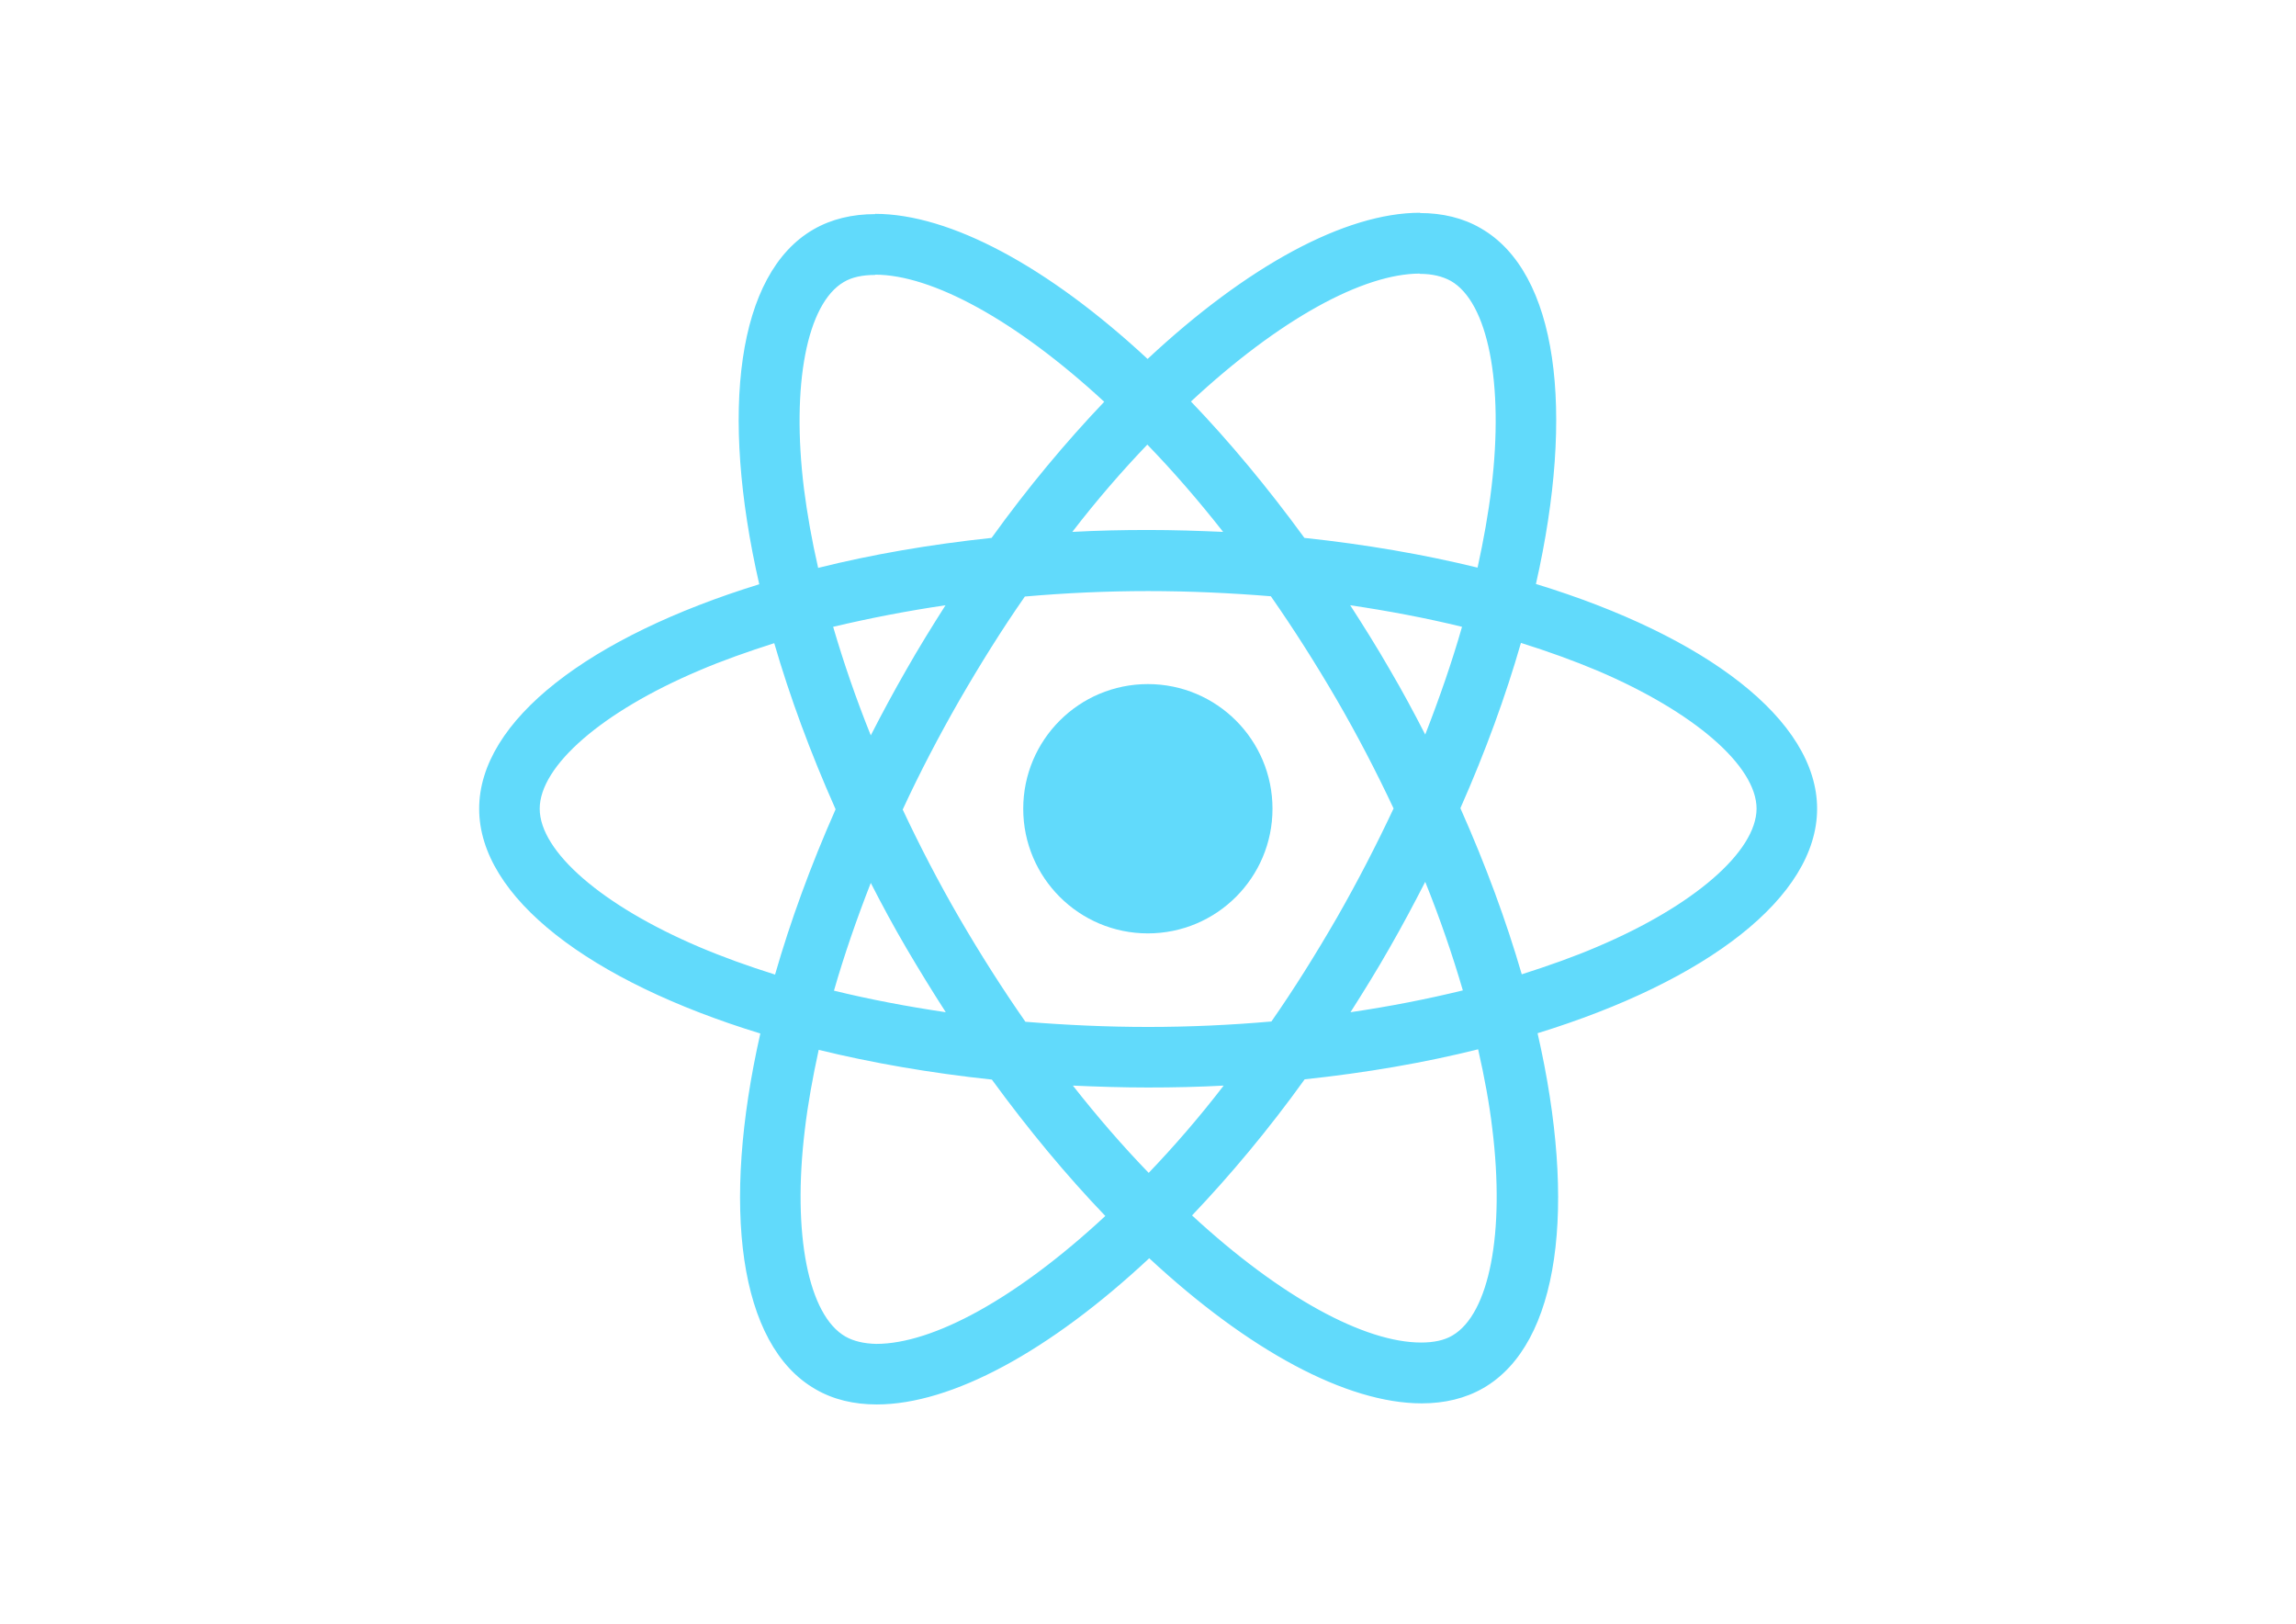
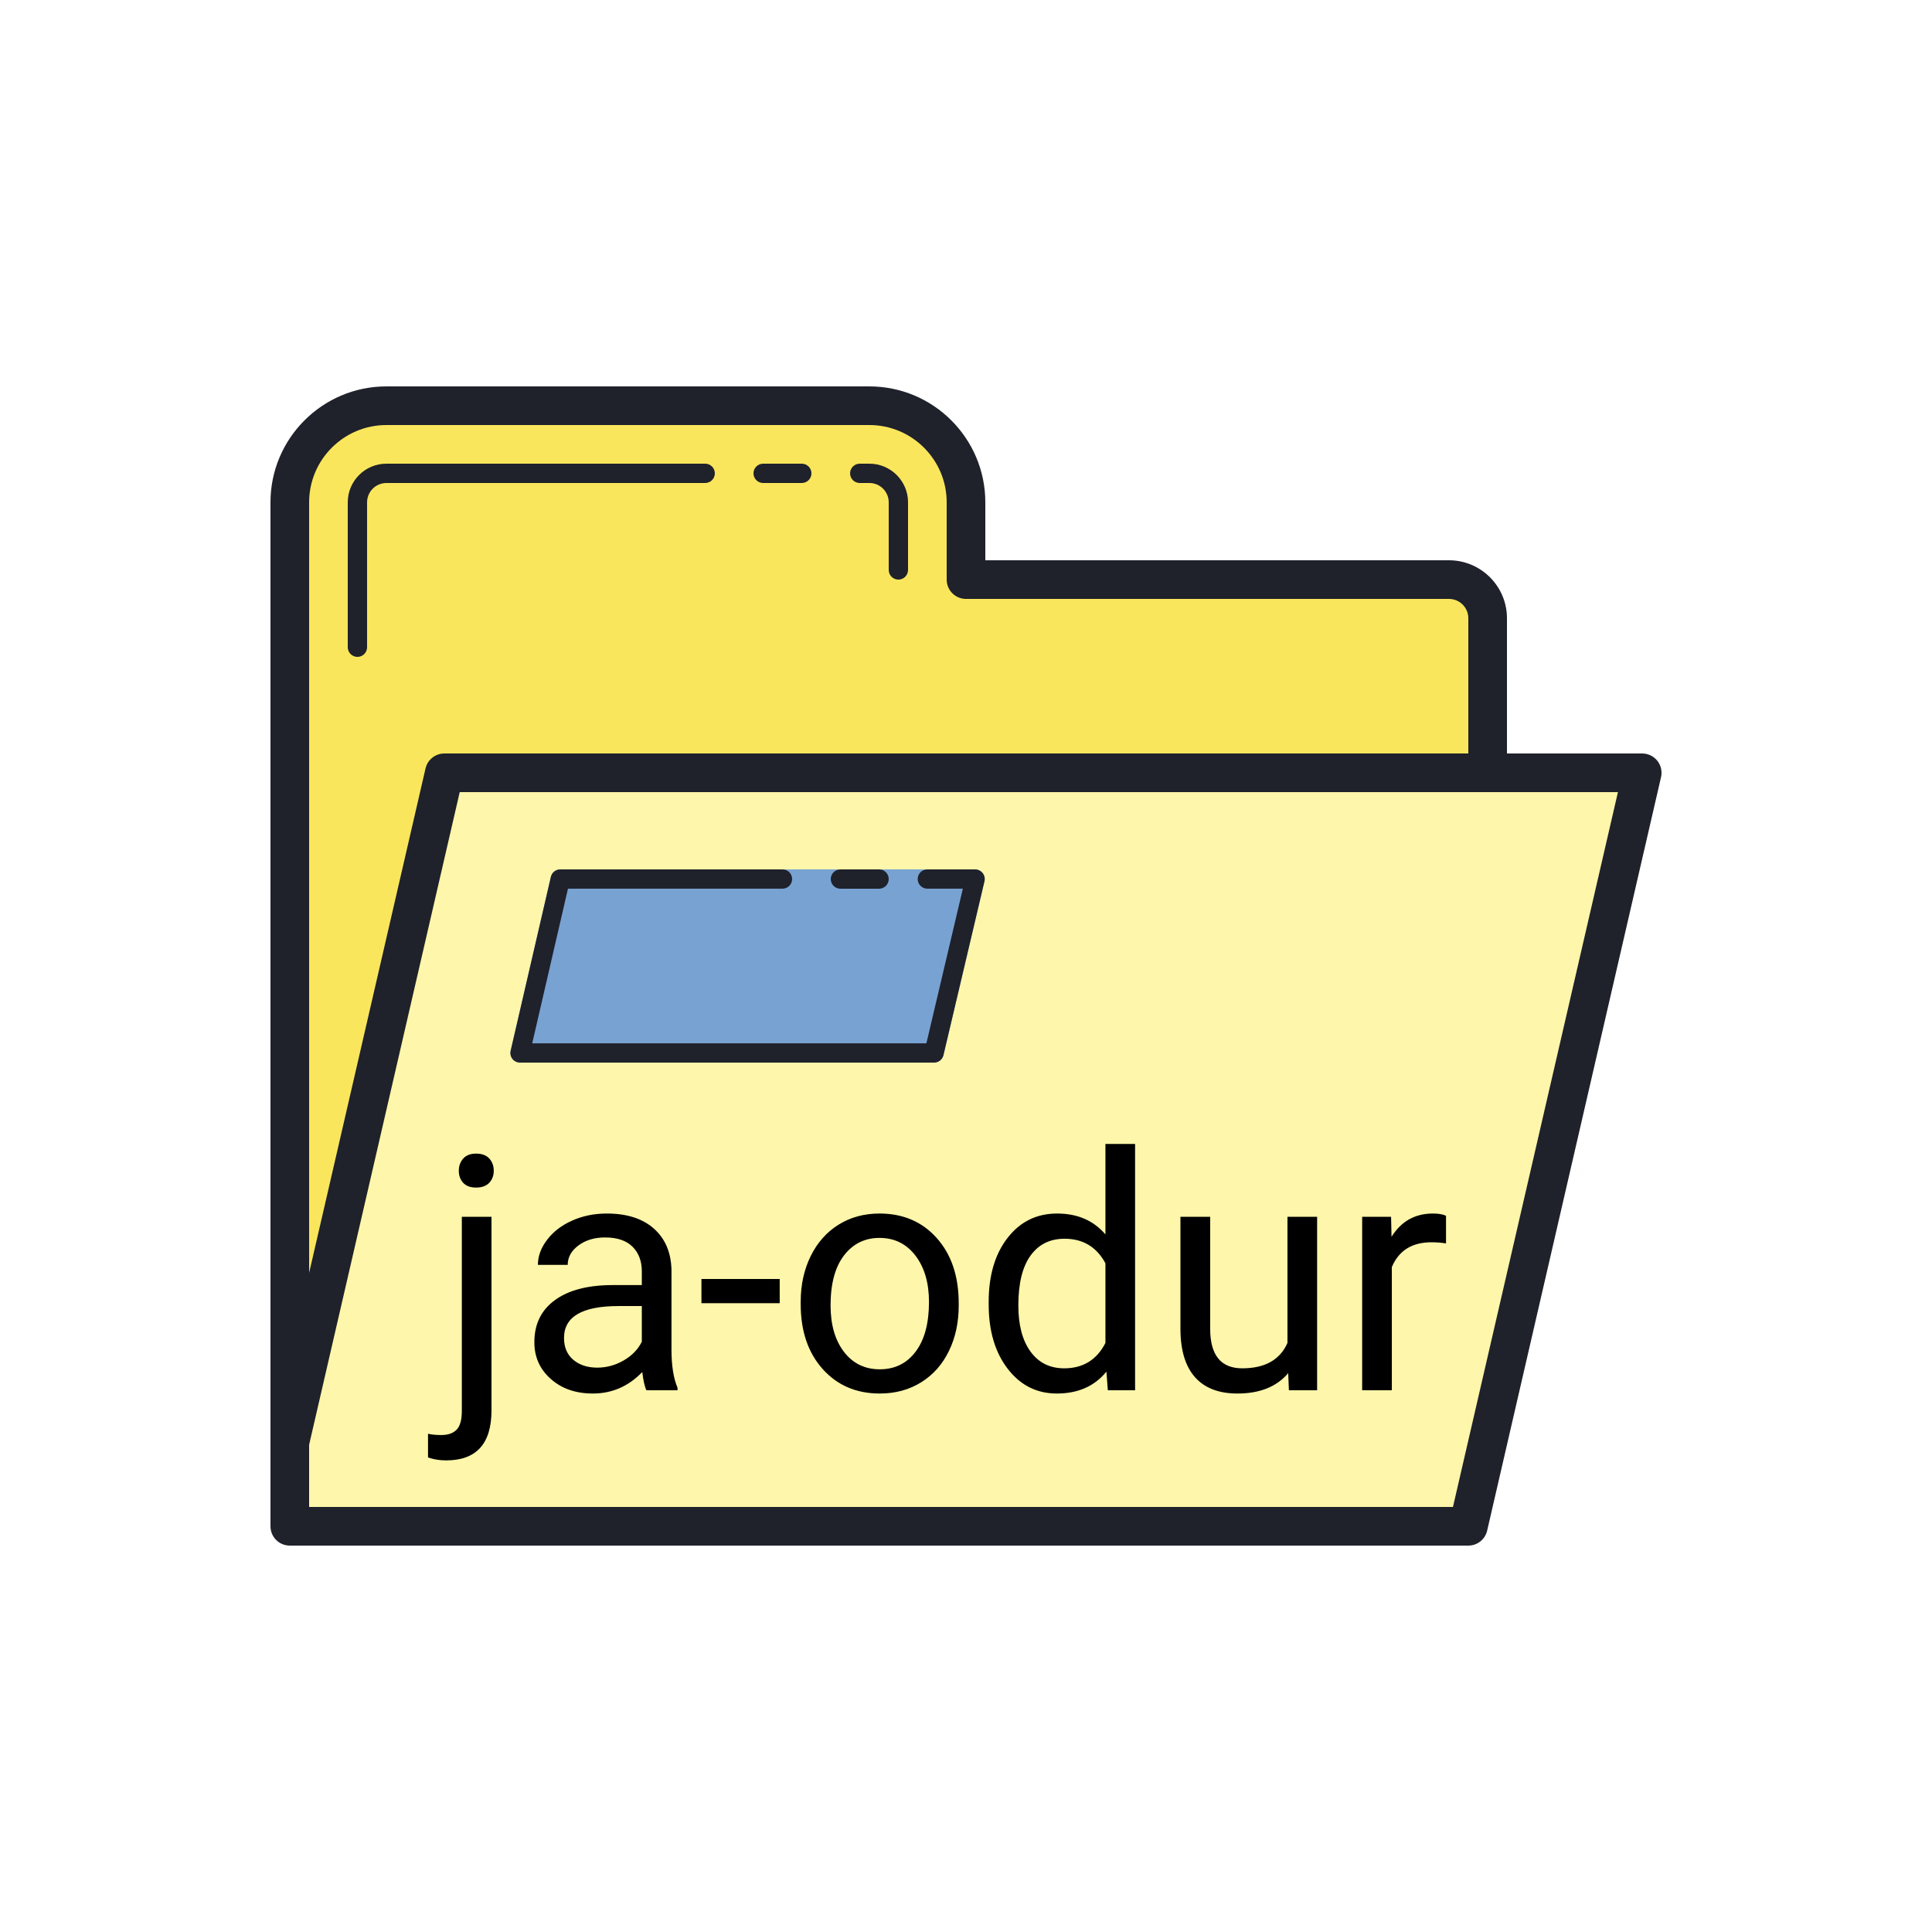
- <svg xmlns="http://www.w3.org/2000/svg" viewBox="0 0 841.9 595.3">
-   <g fill="#61DAFB">
-     <path d="M666.3 296.5c0-32.5-40.7-63.3-103.1-82.4 14.4-63.6 8-114.2-20.2-130.4-6.5-3.8-14.1-5.6-22.4-5.6v22.3c4.6 0 8.3.9 11.4 2.6 13.6 7.8 19.5 37.5 14.9 75.7-1.1 9.4-2.9 19.3-5.1 29.4-19.6-4.8-41-8.5-63.5-10.9-13.5-18.5-27.5-35.3-41.6-50 32.6-30.3 63.2-46.9 84-46.9V78c-27.5 0-63.5 19.6-99.9 53.6-36.4-33.8-72.4-53.2-99.9-53.2v22.3c20.7 0 51.4 16.5 84 46.6-14 14.7-28 31.4-41.3 49.9-22.6 2.4-44 6.1-63.6 11-2.3-10-4-19.7-5.2-29-4.7-38.2 1.1-67.9 14.6-75.8 3-1.8 6.9-2.6 11.5-2.6V78.5c-8.4 0-16 1.8-22.6 5.6-28.1 16.2-34.4 66.7-19.9 130.1-62.2 19.2-102.7 49.9-102.7 82.3 0 32.5 40.7 63.3 103.1 82.4-14.4 63.6-8 114.2 20.2 130.4 6.5 3.8 14.1 5.6 22.5 5.6 27.5 0 63.5-19.6 99.9-53.6 36.4 33.8 72.4 53.2 99.9 53.2 8.4 0 16-1.8 22.6-5.6 28.1-16.2 34.4-66.7 19.9-130.1 62-19.1 102.5-49.9 102.5-82.3zm-130.2-66.7c-3.7 12.9-8.3 26.2-13.5 39.5-4.1-8-8.4-16-13.1-24-4.6-8-9.5-15.8-14.4-23.4 14.2 2.1 27.9 4.7 41 7.9zm-45.8 106.5c-7.8 13.5-15.8 26.3-24.1 38.2-14.9 1.3-30 2-45.2 2-15.1 0-30.2-.7-45-1.9-8.3-11.9-16.4-24.6-24.2-38-7.6-13.1-14.5-26.4-20.8-39.8 6.2-13.4 13.2-26.8 20.7-39.9 7.8-13.5 15.8-26.3 24.1-38.2 14.9-1.3 30-2 45.2-2 15.1 0 30.2.7 45 1.9 8.3 11.9 16.4 24.6 24.2 38 7.6 13.1 14.5 26.4 20.8 39.8-6.3 13.4-13.2 26.8-20.7 39.9zm32.3-13c5.4 13.4 10 26.8 13.8 39.8-13.1 3.2-26.9 5.9-41.2 8 4.9-7.7 9.8-15.6 14.4-23.7 4.6-8 8.9-16.1 13-24.1zM421.2 430c-9.3-9.6-18.6-20.3-27.8-32 9 .4 18.2.7 27.5.7 9.4 0 18.7-.2 27.8-.7-9 11.7-18.3 22.4-27.5 32zm-74.4-58.9c-14.2-2.1-27.9-4.7-41-7.9 3.7-12.9 8.3-26.2 13.5-39.5 4.1 8 8.4 16 13.1 24 4.7 8 9.5 15.8 14.4 23.4zM420.7 163c9.3 9.6 18.6 20.3 27.8 32-9-.4-18.2-.7-27.5-.7-9.4 0-18.7.2-27.8.7 9-11.7 18.3-22.4 27.5-32zm-74 58.9c-4.9 7.7-9.8 15.6-14.4 23.7-4.6 8-8.9 16-13 24-5.4-13.4-10-26.8-13.8-39.8 13.1-3.1 26.9-5.8 41.2-7.9zm-90.5 125.2c-35.4-15.1-58.3-34.9-58.3-50.6 0-15.7 22.9-35.6 58.3-50.6 8.6-3.7 18-7 27.7-10.1 5.7 19.6 13.2 40 22.5 60.9-9.2 20.8-16.6 41.1-22.2 60.6-9.9-3.1-19.3-6.5-28-10.2zM310 490c-13.6-7.8-19.5-37.5-14.9-75.7 1.1-9.4 2.9-19.3 5.1-29.4 19.6 4.8 41 8.5 63.5 10.9 13.5 18.5 27.5 35.3 41.6 50-32.6 30.3-63.2 46.9-84 46.9-4.5-.1-8.3-1-11.3-2.7zm237.2-76.2c4.7 38.2-1.1 67.9-14.6 75.8-3 1.8-6.9 2.6-11.5 2.6-20.7 0-51.4-16.5-84-46.6 14-14.7 28-31.4 41.3-49.9 22.6-2.4 44-6.1 63.6-11 2.3 10.1 4.1 19.8 5.2 29.1zm38.5-66.7c-8.6 3.7-18 7-27.7 10.1-5.7-19.6-13.2-40-22.5-60.9 9.2-20.8 16.6-41.1 22.2-60.6 9.9 3.1 19.3 6.5 28.1 10.2 35.4 15.1 58.3 34.9 58.3 50.6-.1 15.7-23 35.6-58.4 50.6zM320.8 78.4z" />
-     <circle cx="420.9" cy="296.5" r="45.7" />
-     <path d="M520.5 78.1z" />
+ <svg xmlns="http://www.w3.org/2000/svg" viewBox="0,0,256,256" width="100px" height="100px" fill-rule="nonzero">
+   <g fill="none" fill-rule="nonzero" stroke="none" stroke-width="1" stroke-linecap="butt" stroke-linejoin="miter" stroke-miterlimit="10" stroke-dasharray="" stroke-dashoffset="0" font-family="none" font-weight="none" font-size="none" text-anchor="none" style="mix-blend-mode: normal">
+     <g transform="scale(2.56,2.56)">
+       <path d="M15,74.5v-48.5c0,-2.761 2.239,-5 5,-5h13h12c2.761,0 5,2.239 5,5v4h25c1.105,0 2,0.895 2,2v8h-54z" fill="#f9e65c" />
+       <path d="M15,74.667l8,-34.667h62l-9,39h-61" fill="#fef6aa" />
+       <path d="M48.346,55h-21.428c-0.152,0 -0.296,-0.069 -0.391,-0.188c-0.095,-0.119 -0.13,-0.275 -0.096,-0.423l2.082,-9.002c0.052,-0.226 0.254,-0.387 0.487,-0.387h21.469c0.153,0 0.297,0.07 0.392,0.189c0.095,0.12 0.129,0.276 0.095,0.424l-2.123,9.002c-0.053,0.226 -0.255,0.385 -0.487,0.385z" fill="#78a2d2" />
+       <path d="M76,80h-61c-0.552,0 -1,-0.447 -1,-1v-53c0,-3.309 2.691,-6 6,-6h25c3.309,0 6,2.691 6,6v3h24c1.654,0 3,1.346 3,3v7h7c0.305,0 0.593,0.139 0.783,0.378c0.189,0.238 0.26,0.55 0.192,0.847l-9,39c-0.105,0.454 -0.509,0.775 -0.975,0.775zM16,78h59.205l8.539,-37h-59.949l-7.795,33.781zM20,22c-2.206,0 -4,1.794 -4,4v39.887l6.025,-26.111c0.105,-0.455 0.509,-0.776 0.975,-0.776h53v-7c0,-0.552 -0.449,-1 -1,-1h-25c-0.552,0 -1,-0.447 -1,-1v-4c0,-2.206 -1.794,-4 -4,-4z" fill="#1f212b" />
+       <path d="M46.5,30c-0.276,0 -0.5,-0.224 -0.5,-0.5v-3.5c0,-0.552 -0.449,-1 -1,-1h-0.5c-0.276,0 -0.5,-0.224 -0.5,-0.5c0,-0.276 0.224,-0.5 0.5,-0.5h0.5c1.103,0 2,0.897 2,2v3.5c0,0.276 -0.224,0.5 -0.5,0.5zM41.5,25h-2c-0.276,0 -0.5,-0.224 -0.5,-0.5c0,-0.276 0.224,-0.5 0.5,-0.5h2c0.276,0 0.5,0.224 0.5,0.5c0,0.276 -0.224,0.5 -0.5,0.5zM18.5,34c-0.276,0 -0.5,-0.224 -0.5,-0.5v-7.5c0,-1.103 0.897,-2 2,-2h16.5c0.276,0 0.5,0.224 0.5,0.5c0,0.276 -0.224,0.5 -0.5,0.5h-16.5c-0.551,0 -1,0.448 -1,1v7.5c0,0.276 -0.224,0.5 -0.5,0.5z" fill="#1f212b" />
+       <g fill="#1f212b">
+         <path d="M48.346,55h-21.428c-0.152,0 -0.296,-0.069 -0.391,-0.188c-0.095,-0.119 -0.13,-0.275 -0.096,-0.423l2.082,-9.002c0.052,-0.226 0.254,-0.387 0.487,-0.387h11.5c0.276,0 0.5,0.223 0.5,0.499c0,0.276 -0.224,0.499 -0.5,0.499h-11.102l-1.851,8.004h20.403l1.887,-8.004h-1.837c-0.276,0 -0.5,-0.223 -0.5,-0.499c0,-0.276 0.223,-0.499 0.5,-0.499h2.469c0.153,0 0.297,0.07 0.392,0.189c0.095,0.12 0.129,0.276 0.095,0.424l-2.123,9.002c-0.053,0.226 -0.255,0.385 -0.487,0.385z" />
+       </g>
+       <g fill="#1f212b">
+         <path d="M45.5,46h-2c-0.276,0 -0.5,-0.224 -0.5,-0.5c0,-0.276 0.224,-0.5 0.5,-0.5h2c0.276,0 0.5,0.224 0.5,0.5c0,0.276 -0.224,0.5 -0.5,0.5z" />
+       </g>
+     </g>
+   </g>
+   <g fill="#000000" fill-rule="nonzero" stroke="none" stroke-width="1" stroke-linecap="butt" stroke-linejoin="miter" stroke-miterlimit="10" stroke-dasharray="" stroke-dashoffset="0" font-family="none" font-weight="none" font-size="none" text-anchor="none" style="mix-blend-mode: normal">
+     <g>
+       <path d="M61.195,161.229h3.93v25.65c0,4.42 -2.003,6.63 -6.01,6.63v0c-0.867,0 -1.667,-0.13 -2.4,-0.39v0v-3.14c0.453,0.113 1.047,0.17 1.78,0.17v0c0.88,0 1.55,-0.237 2.01,-0.71c0.46,-0.473 0.69,-1.3 0.69,-2.48v0zM60.795,155.129v0c0,-0.627 0.193,-1.163 0.58,-1.61c0.393,-0.44 0.963,-0.66 1.71,-0.66v0c0.767,0 1.35,0.217 1.75,0.65c0.393,0.44 0.59,0.98 0.59,1.62c0,0.64 -0.197,1.17 -0.59,1.59c-0.4,0.427 -0.983,0.64 -1.75,0.64c-0.76,0 -1.333,-0.213 -1.72,-0.64c-0.38,-0.42 -0.57,-0.95 -0.57,-1.59zM89.775,184.219h-4.12c-0.227,-0.453 -0.41,-1.26 -0.55,-2.42v0c-1.827,1.9 -4.01,2.85 -6.55,2.85v0c-2.267,0 -4.123,-0.643 -5.57,-1.93c-1.453,-1.28 -2.18,-2.903 -2.18,-4.87v0c0,-2.4 0.91,-4.26 2.73,-5.58c1.82,-1.327 4.38,-1.99 7.68,-1.99v0h3.83v-1.81c0,-1.373 -0.413,-2.467 -1.24,-3.28c-0.82,-0.813 -2.03,-1.22 -3.63,-1.22v0c-1.4,0 -2.577,0.353 -3.53,1.06c-0.947,0.707 -1.42,1.563 -1.42,2.57v0h-3.95c0,-1.147 0.407,-2.253 1.22,-3.32c0.813,-1.073 1.917,-1.92 3.31,-2.54c1.393,-0.627 2.927,-0.94 4.6,-0.94v0c2.653,0 4.73,0.663 6.23,1.99c1.5,1.327 2.28,3.15 2.34,5.47v0v10.58c0,2.113 0.267,3.793 0.8,5.04v0zM79.135,181.219v0c1.233,0 2.4,-0.317 3.5,-0.95c1.107,-0.64 1.91,-1.47 2.41,-2.49v0v-4.72h-3.09c-4.813,0 -7.22,1.41 -7.22,4.23v0c0,1.233 0.41,2.197 1.23,2.89c0.82,0.693 1.877,1.04 3.17,1.04zM103.315,169.469v3.21h-10.37v-3.21zM106.095,172.789v-0.28c0,-2.253 0.443,-4.28 1.33,-6.08c0.887,-1.793 2.12,-3.18 3.7,-4.16c1.58,-0.98 3.383,-1.47 5.41,-1.47v0c3.127,0 5.657,1.083 7.59,3.25c1.94,2.173 2.91,5.057 2.91,8.65v0v0.28c0,2.24 -0.43,4.247 -1.29,6.02c-0.86,1.78 -2.087,3.167 -3.68,4.16c-1.593,0.993 -3.423,1.49 -5.49,1.49v0c-3.113,0 -5.64,-1.087 -7.58,-3.26c-1.933,-2.167 -2.9,-5.033 -2.9,-8.6zM110.055,172.979v0c0,2.547 0.59,4.593 1.77,6.14c1.187,1.547 2.77,2.32 4.75,2.32v0c2,0 3.587,-0.783 4.76,-2.35c1.173,-1.567 1.76,-3.76 1.76,-6.58v0c0,-2.52 -0.597,-4.563 -1.79,-6.13c-1.2,-1.567 -2.79,-2.35 -4.77,-2.35v0c-1.94,0 -3.507,0.773 -4.7,2.32c-1.187,1.547 -1.78,3.757 -1.78,6.63zM131.005,172.829v-0.3c0,-3.527 0.837,-6.363 2.51,-8.51c1.667,-2.147 3.853,-3.22 6.56,-3.22v0c2.693,0 4.827,0.923 6.4,2.77v0v-11.99h3.93v32.64h-3.61l-0.19,-2.47c-1.573,1.933 -3.763,2.9 -6.57,2.9v0c-2.66,0 -4.83,-1.093 -6.51,-3.28c-1.68,-2.18 -2.52,-5.027 -2.52,-8.54zM134.935,172.979v0c0,2.607 0.54,4.647 1.62,6.12c1.073,1.473 2.56,2.21 4.46,2.21v0c2.493,0 4.313,-1.12 5.46,-3.36v0v-10.56c-1.173,-2.167 -2.98,-3.25 -5.42,-3.25v0c-1.927,0 -3.427,0.743 -4.5,2.23c-1.08,1.487 -1.62,3.69 -1.62,6.61zM170.785,184.219l-0.09,-2.27c-1.527,1.8 -3.77,2.7 -6.73,2.7v0c-2.453,0 -4.32,-0.713 -5.6,-2.14c-1.28,-1.427 -1.93,-3.533 -1.95,-6.32v0v-14.96h3.94v14.85c0,3.487 1.417,5.23 4.25,5.23v0c3,0 4.997,-1.12 5.99,-3.36v0v-16.72h3.93v22.99zM191.605,161.099v3.66c-0.593,-0.1 -1.237,-0.15 -1.93,-0.15v0c-2.58,0 -4.33,1.097 -5.25,3.29v0v16.32h-3.93v-22.99h3.83l0.06,2.65c1.287,-2.053 3.113,-3.08 5.48,-3.08v0c0.767,0 1.347,0.1 1.74,0.3z" />
+     </g>
  </g>
</svg>
